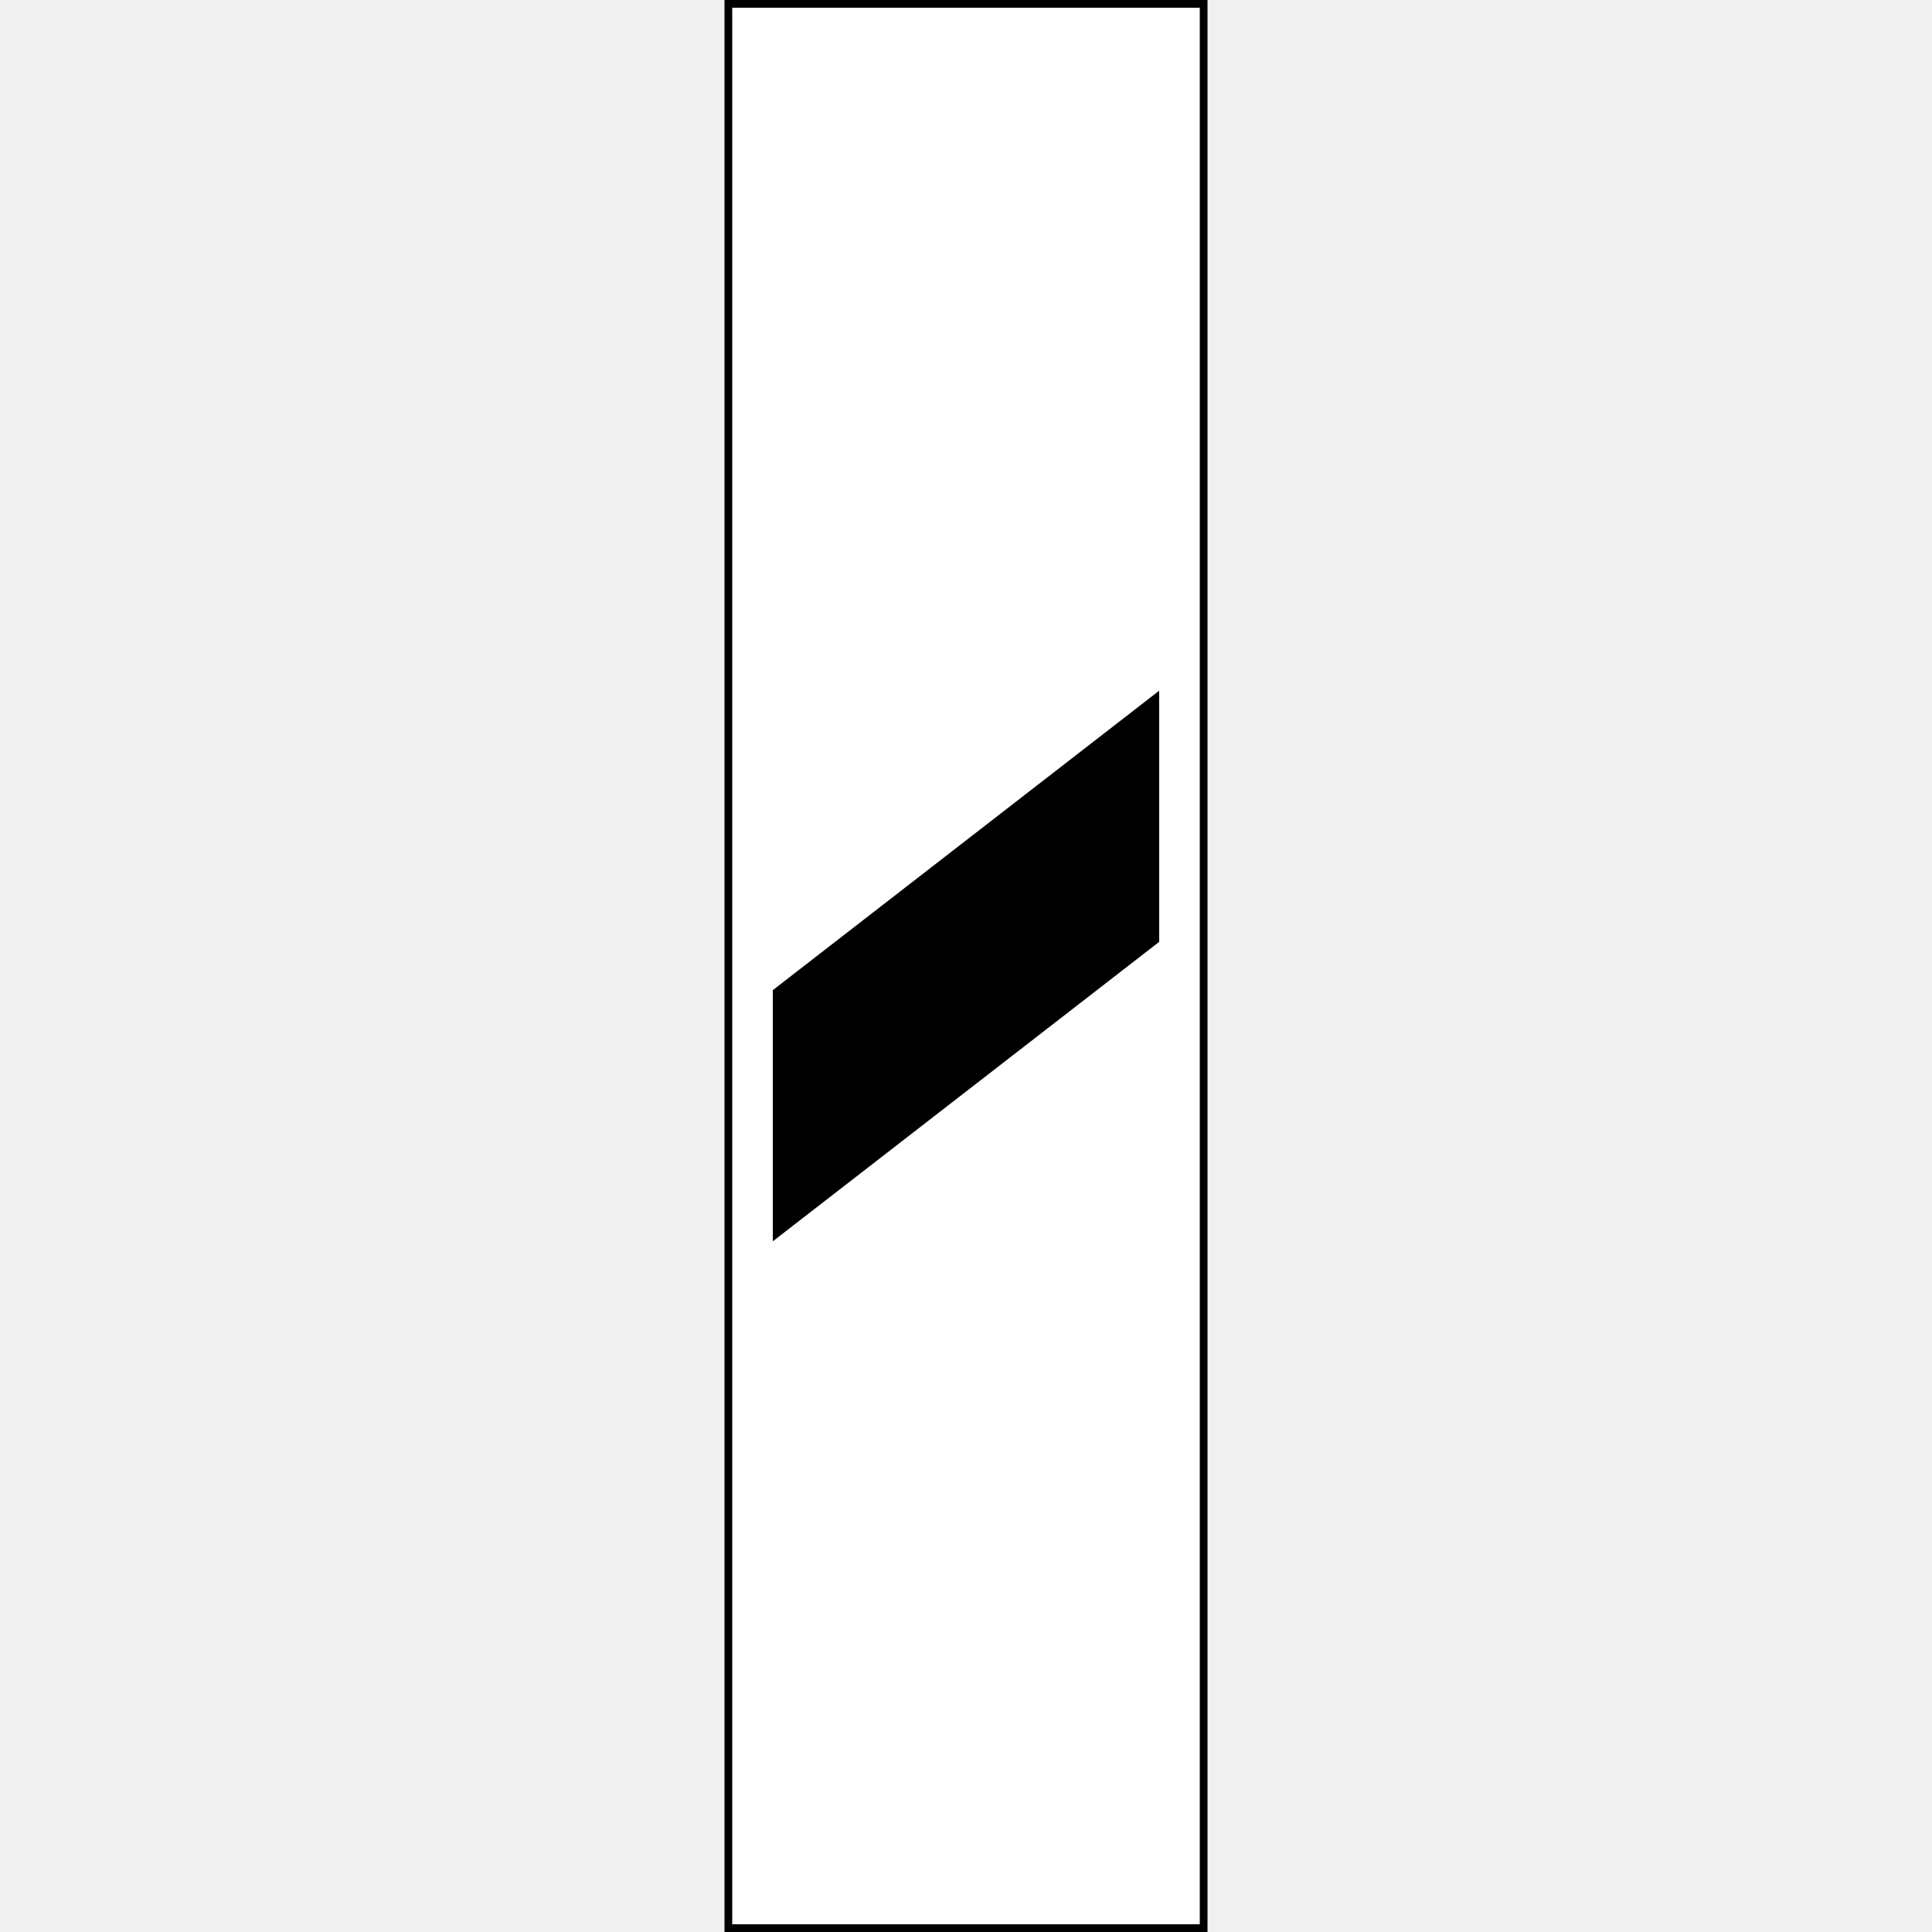
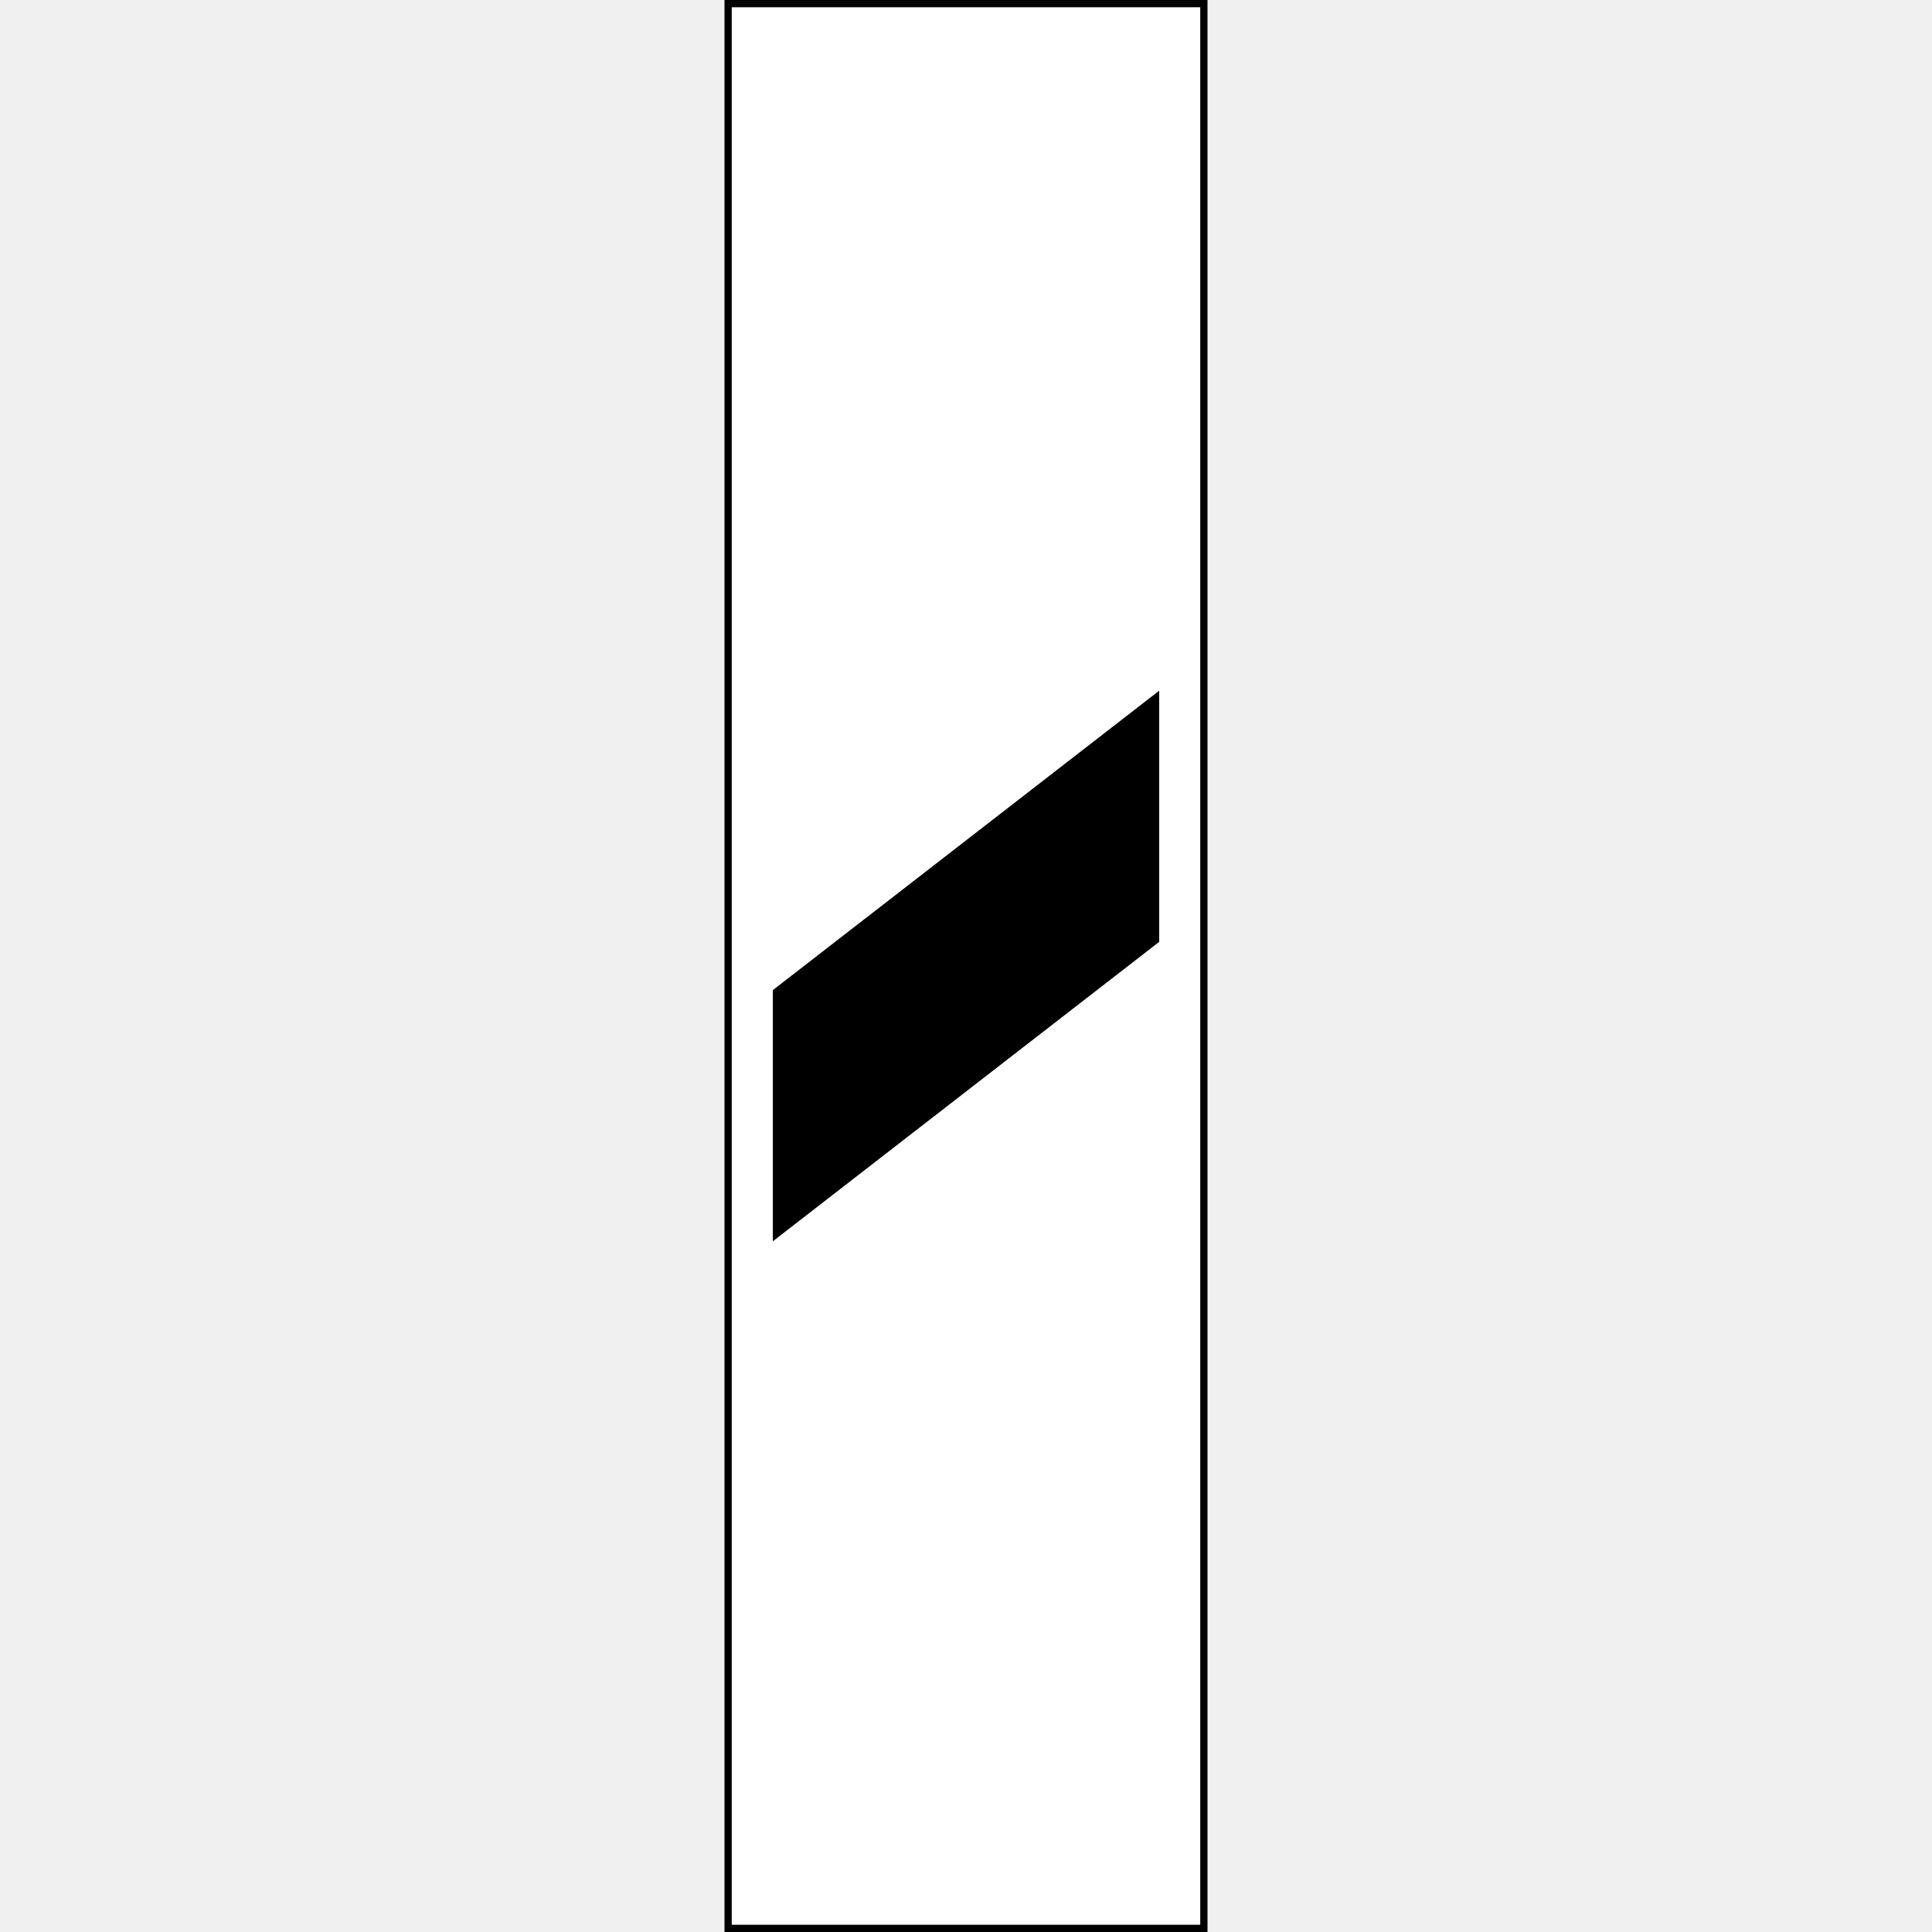
- <svg xmlns="http://www.w3.org/2000/svg" viewBox="0 0 2000 2000">
-   <g id="josm-square" transform="translate(750,0)">
-     <path fill="#fff" stroke="#000" stroke-width="8" d="M4 4h492v1992H4z" />
-     <path d="m50 1025 400-310v260L50 1285z" />
+ <svg xmlns="http://www.w3.org/2000/svg" version="1.1" viewBox="0 0 1600 1600">
+   <g id="josm-square" transform="translate(600,0)">
+     <path d="m3 3h394v1594h-394z" fill="#fff" stroke="#000" stroke-width="6" />
+     <path d="m40 820 320-248v208l-320 248z" />
  </g>
</svg>
